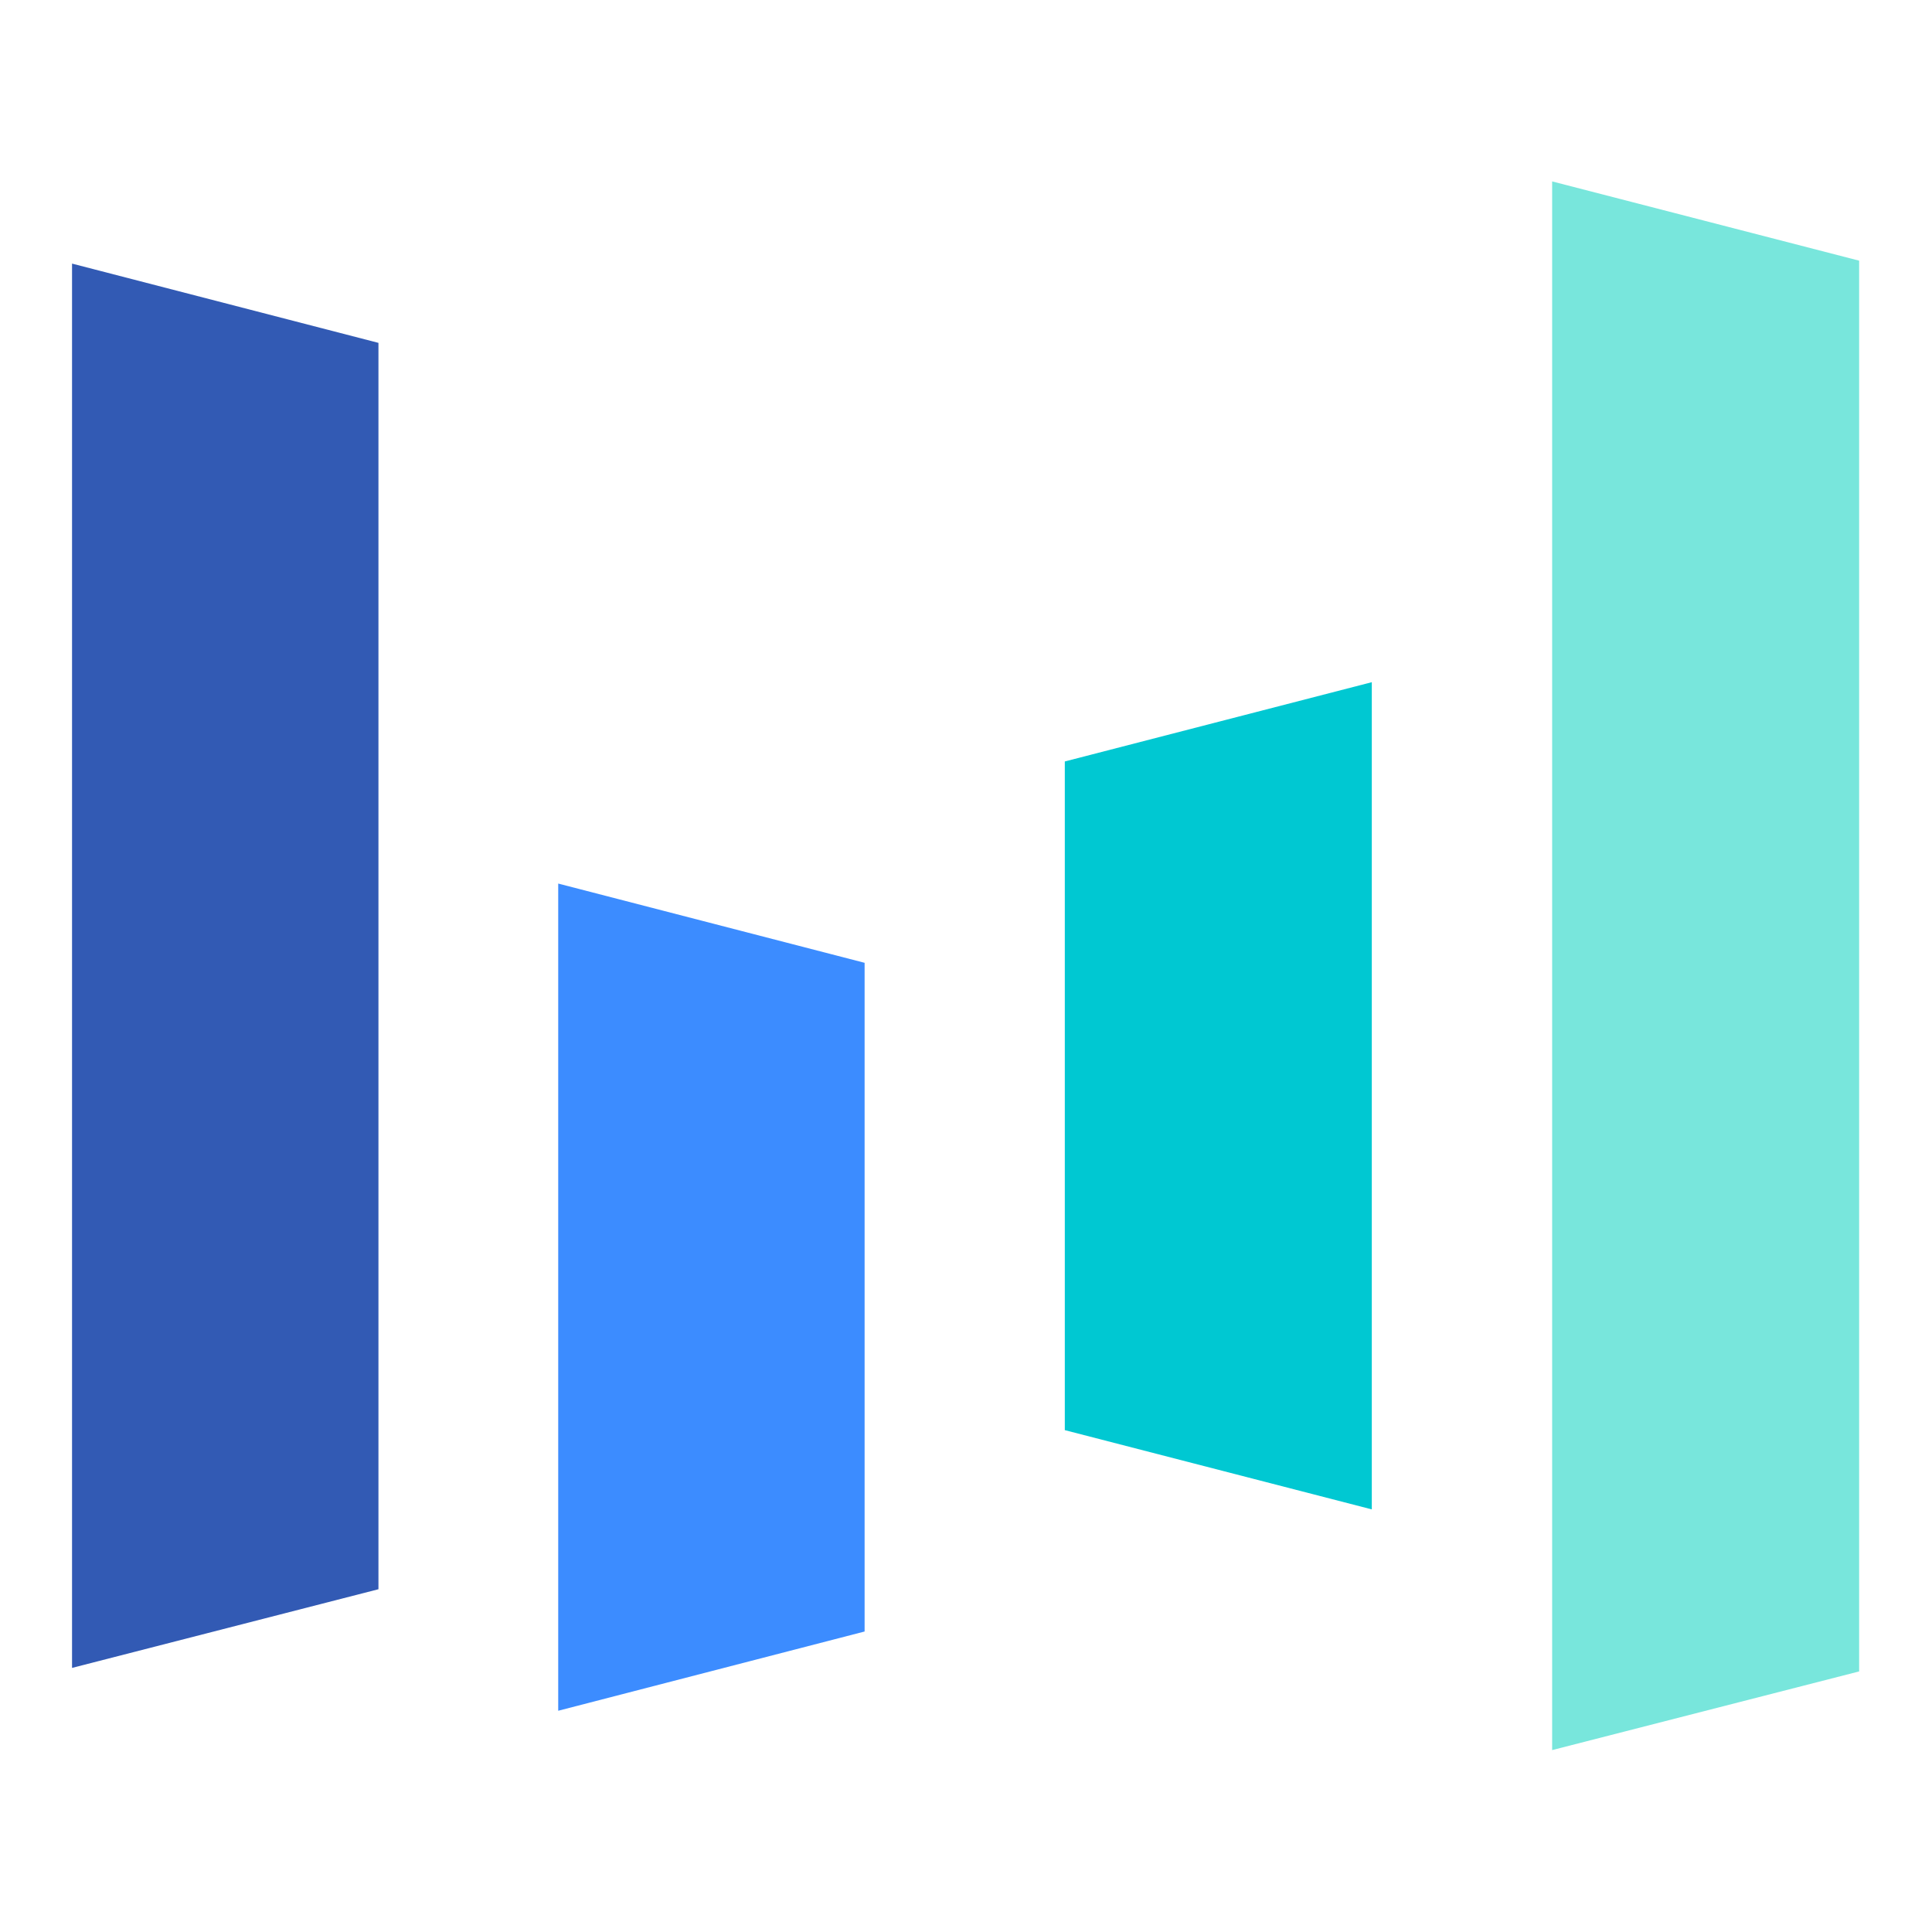
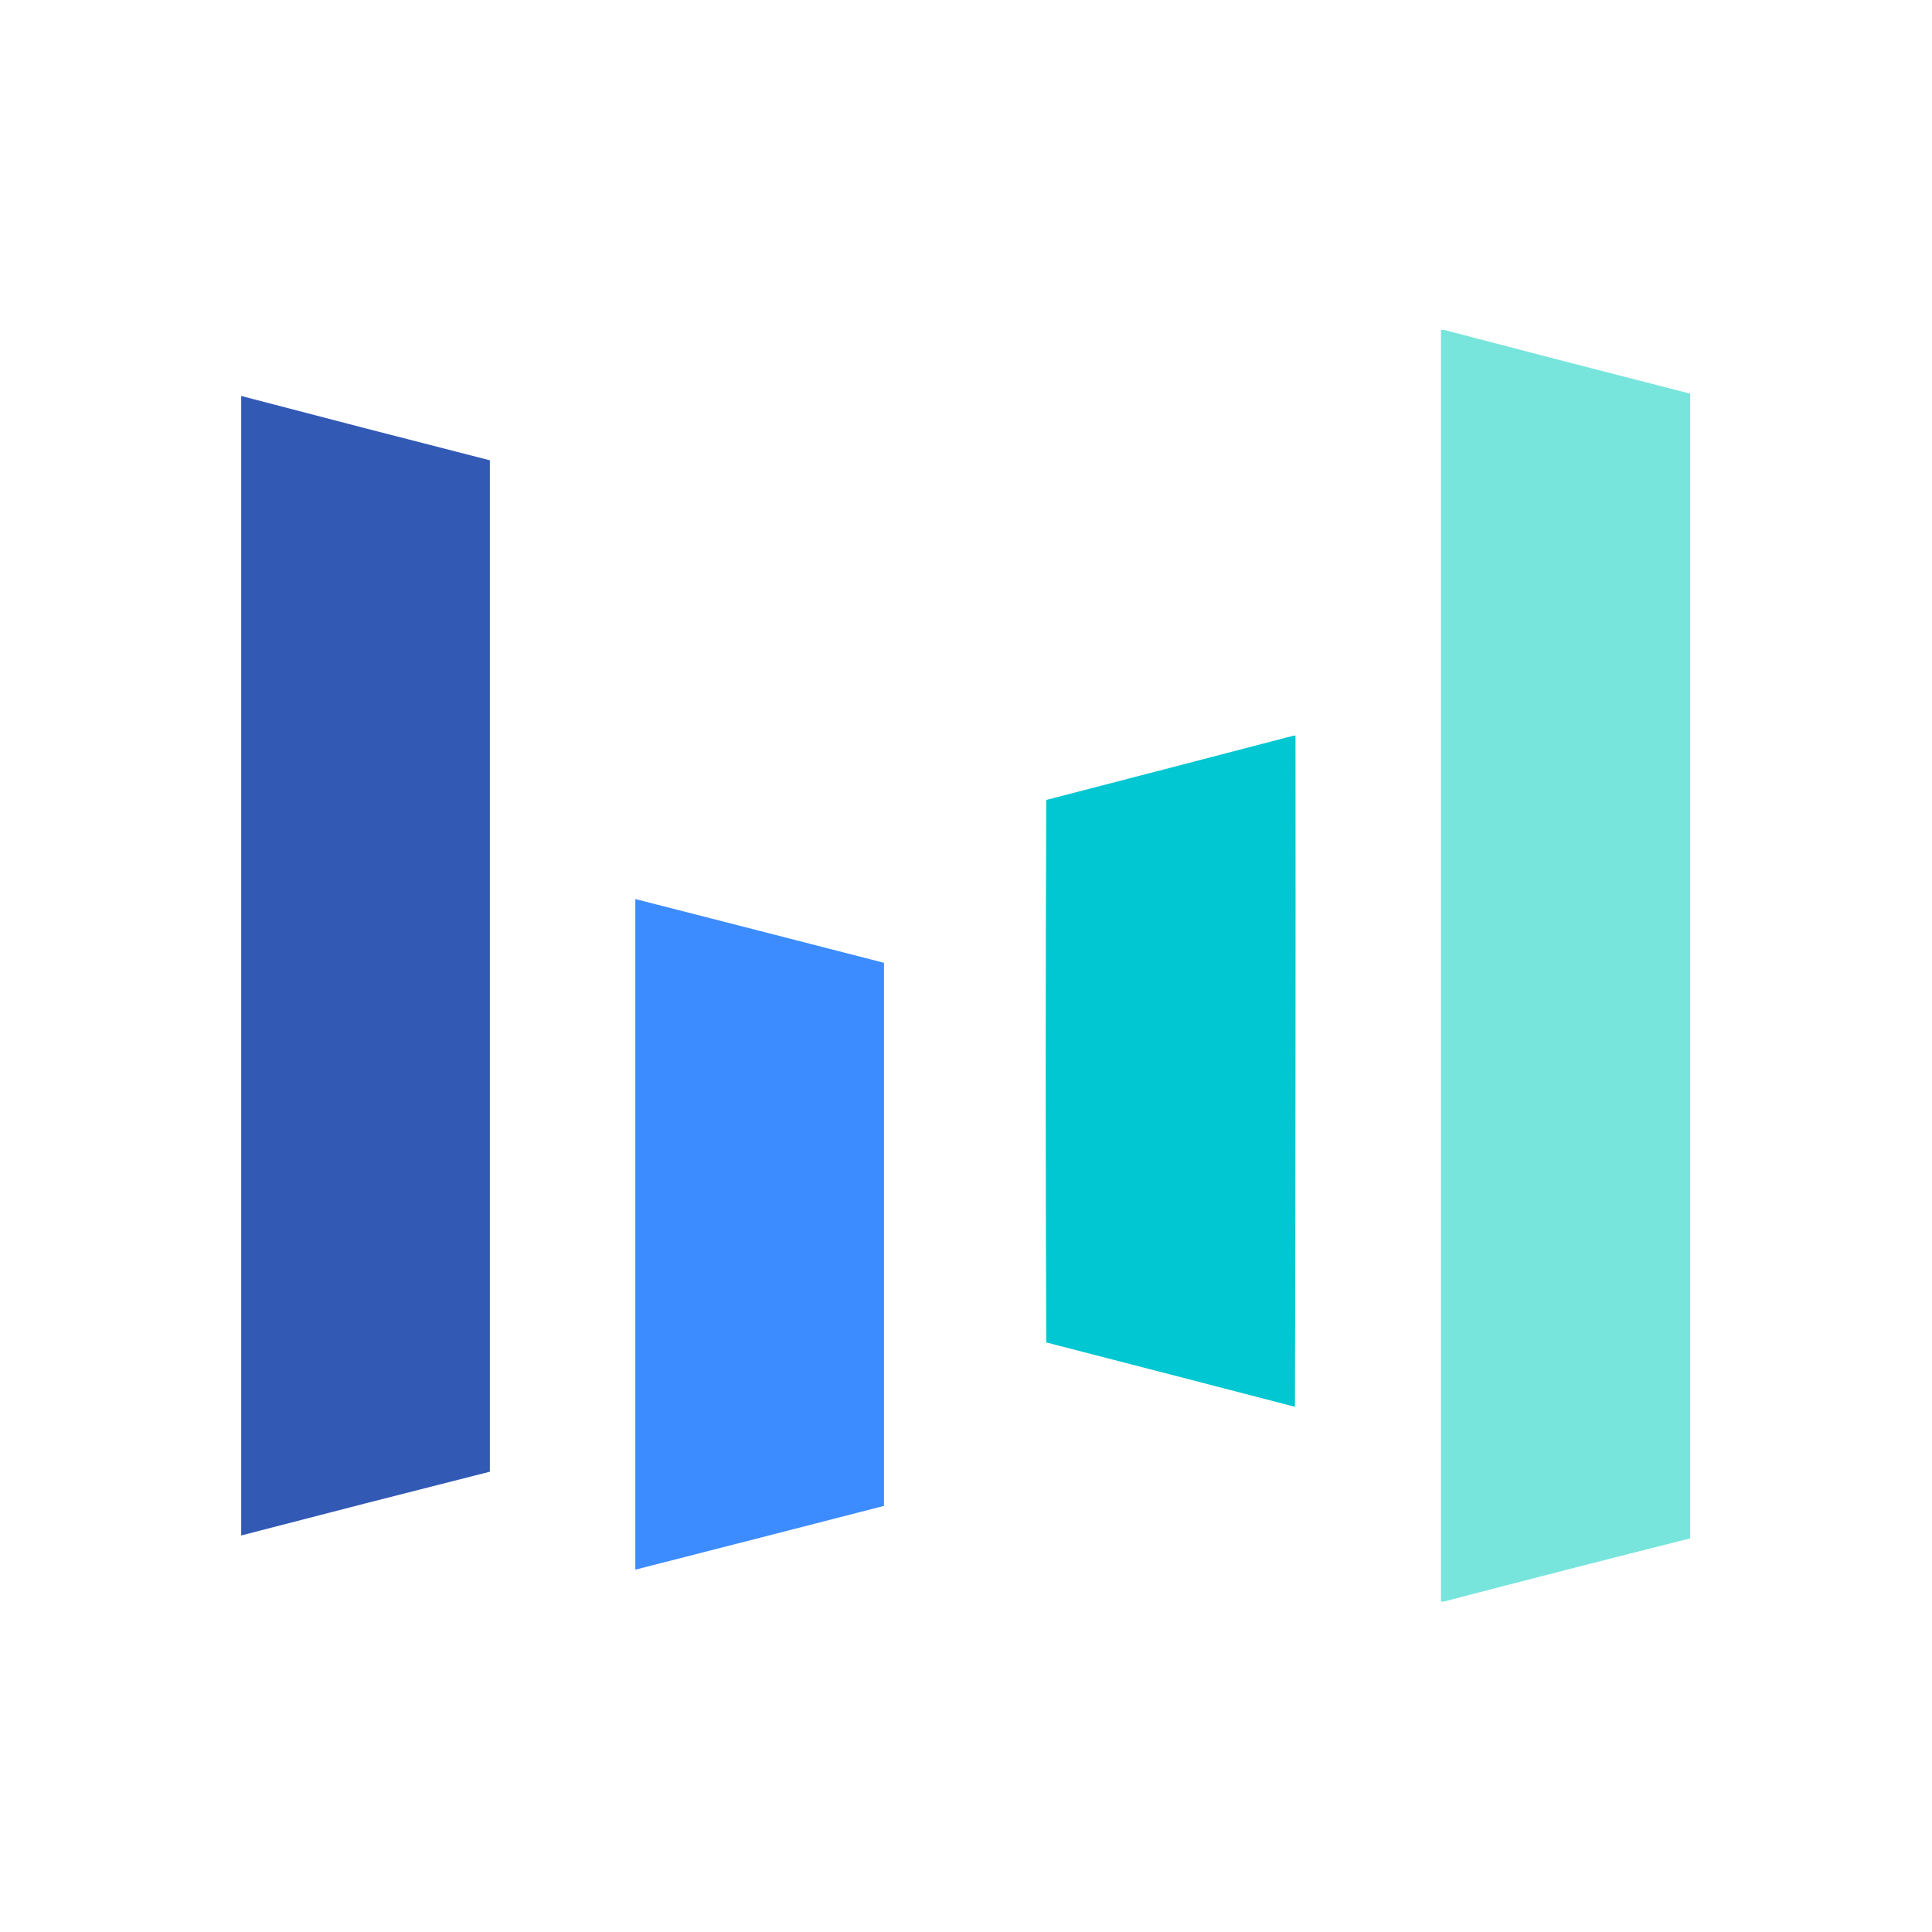
- <svg xmlns="http://www.w3.org/2000/svg" width="1080" zoomAndPan="magnify" viewBox="0 0 810 810" height="1080" preserveAspectRatio="xMidYMid meet" version="1.0">
+ <svg xmlns="http://www.w3.org/2000/svg" version="1.1" width="1000" height="1000" viewBox="0 0 1000 1000" xml:space="preserve">
  <defs>
-     <clipPath id="fbe21aebb6">
-       <path d="M 30.203 110 L 159 110 L 159 700 L 30.203 700 Z M 30.203 110 " clip-rule="nonzero" />
-     </clipPath>
-     <clipPath id="50a5542067">
-       <path d="M 650 76 L 779.453 76 L 779.453 734 L 650 734 Z M 650 76 " clip-rule="nonzero" />
-     </clipPath>
-   </defs>
-   <g clip-path="url(#fbe21aebb6)">
-     <path fill="#325ab4" d="M 158.668 666.293 L 30.203 699.277 L 30.203 110.516 L 158.668 143.75 Z M 158.668 666.293 " fill-opacity="1" fill-rule="nonzero" />
-   </g>
-   <path fill="#3c8cff" d="M 362.492 684.016 L 234.035 717.242 L 234.035 370.438 L 362.492 403.664 Z M 362.492 684.016 " fill-opacity="1" fill-rule="nonzero" />
-   <path fill="#00c8d2" d="M 446.426 319.246 L 575.133 286.012 L 575.133 632.816 L 446.426 599.59 Z M 446.426 319.246 " fill-opacity="1" fill-rule="nonzero" />
-   <g clip-path="url(#50a5542067)">
-     <path fill="#78e6dc" d="M 779.453 700.754 L 650.742 733.734 L 650.742 76.059 L 779.453 109.285 Z M 779.453 700.754 " fill-opacity="1" fill-rule="nonzero" />
+ </defs>
+   <rect x="0" y="0" width="100%" height="100%" fill="rgba(255,255,255,0)" />
+   <g transform="matrix(0.3 0 0 0.3 500 500)" id="954055">
+     <g style="" vector-effect="non-scaling-stroke">
+       <g transform="matrix(1 0 0 1 1034.5 -0.5)">
+         <path style="stroke: none; stroke-width: 1; stroke-dasharray: none; stroke-linecap: butt; stroke-dashoffset: 0; stroke-linejoin: miter; stroke-miterlimit: 4; is-custom-font: none; font-file-url: none; fill: rgb(119,229,219); fill-rule: evenodd; opacity: 0.998;" transform=" translate(-2284.5, -1096.5)" d="M 2069.5 -0.5 C 2071.17 -0.5 2072.83 -0.5 2074.5 -0.5 C 2215.94 36.611 2357.61 73.278 2499.5 109.5 C 2499.5 767.833 2499.5 1426.17 2499.5 2084.5 C 2357.58 2120.26 2215.91 2156.59 2074.5 2193.5 C 2072.83 2193.5 2071.17 2193.5 2069.5 2193.5 C 2069.5 1462.17 2069.5 730.833 2069.5 -0.5 Z" stroke-linecap="round" />
+       </g>
+       <g transform="matrix(1 0 0 1 -1036 -0.5)">
+         <path style="stroke: none; stroke-width: 1; stroke-dasharray: none; stroke-linecap: butt; stroke-dashoffset: 0; stroke-linejoin: miter; stroke-miterlimit: 4; is-custom-font: none; font-file-url: none; fill: rgb(50,89,180); fill-rule: evenodd; opacity: 0.999;" transform=" translate(-214, -1096.5)" d="M -0.5 113.5 C 142.356 150.964 285.356 187.964 428.5 224.5 C 428.5 806.167 428.5 1387.83 428.5 1969.5 C 285.363 2005.7 142.363 2042.37 -0.5 2079.5 C -0.5 1424.17 -0.5 768.833 -0.5 113.5 Z" stroke-linecap="round" />
+       </g>
+       <g transform="matrix(1 0 0 1 353.063 181.5)">
+         <path style="stroke: none; stroke-width: 1; stroke-dasharray: none; stroke-linecap: butt; stroke-dashoffset: 0; stroke-linejoin: miter; stroke-miterlimit: 4; is-custom-font: none; font-file-url: none; fill: rgb(0,199,209); fill-rule: evenodd; opacity: 0.999;" transform=" translate(-1603.063, -1278.5)" d="M 1815.5 699.5 C 1816.5 699.5 1817.5 699.5 1818.5 699.5 C 1818.83 1085.5 1818.5 1471.5 1817.5 1857.5 C 1674.54 1820.34 1531.54 1783.34 1388.5 1746.5 C 1387.17 1434.5 1387.17 1122.5 1388.5 810.5 C 1530.99 773.629 1673.32 736.629 1815.5 699.5 Z" stroke-linecap="round" />
+       </g>
+       <g transform="matrix(1 0 0 1 -356 463)">
+         <path style="stroke: none; stroke-width: 1; stroke-dasharray: none; stroke-linecap: butt; stroke-dashoffset: 0; stroke-linejoin: miter; stroke-miterlimit: 4; is-custom-font: none; font-file-url: none; fill: rgb(60,140,255); fill-rule: evenodd; opacity: 0.998;" transform=" translate(-894, -1560)" d="M 679.5 981.5 C 822.536 1018.01 965.536 1054.68 1108.5 1091.5 C 1108.5 1403.83 1108.5 1716.17 1108.5 2028.5 C 965.536 2065.32 822.536 2101.99 679.5 2138.5 C 679.5 1752.83 679.5 1367.17 679.5 981.5 Z" stroke-linecap="round" />
+       </g>
+     </g>
  </g>
</svg>
